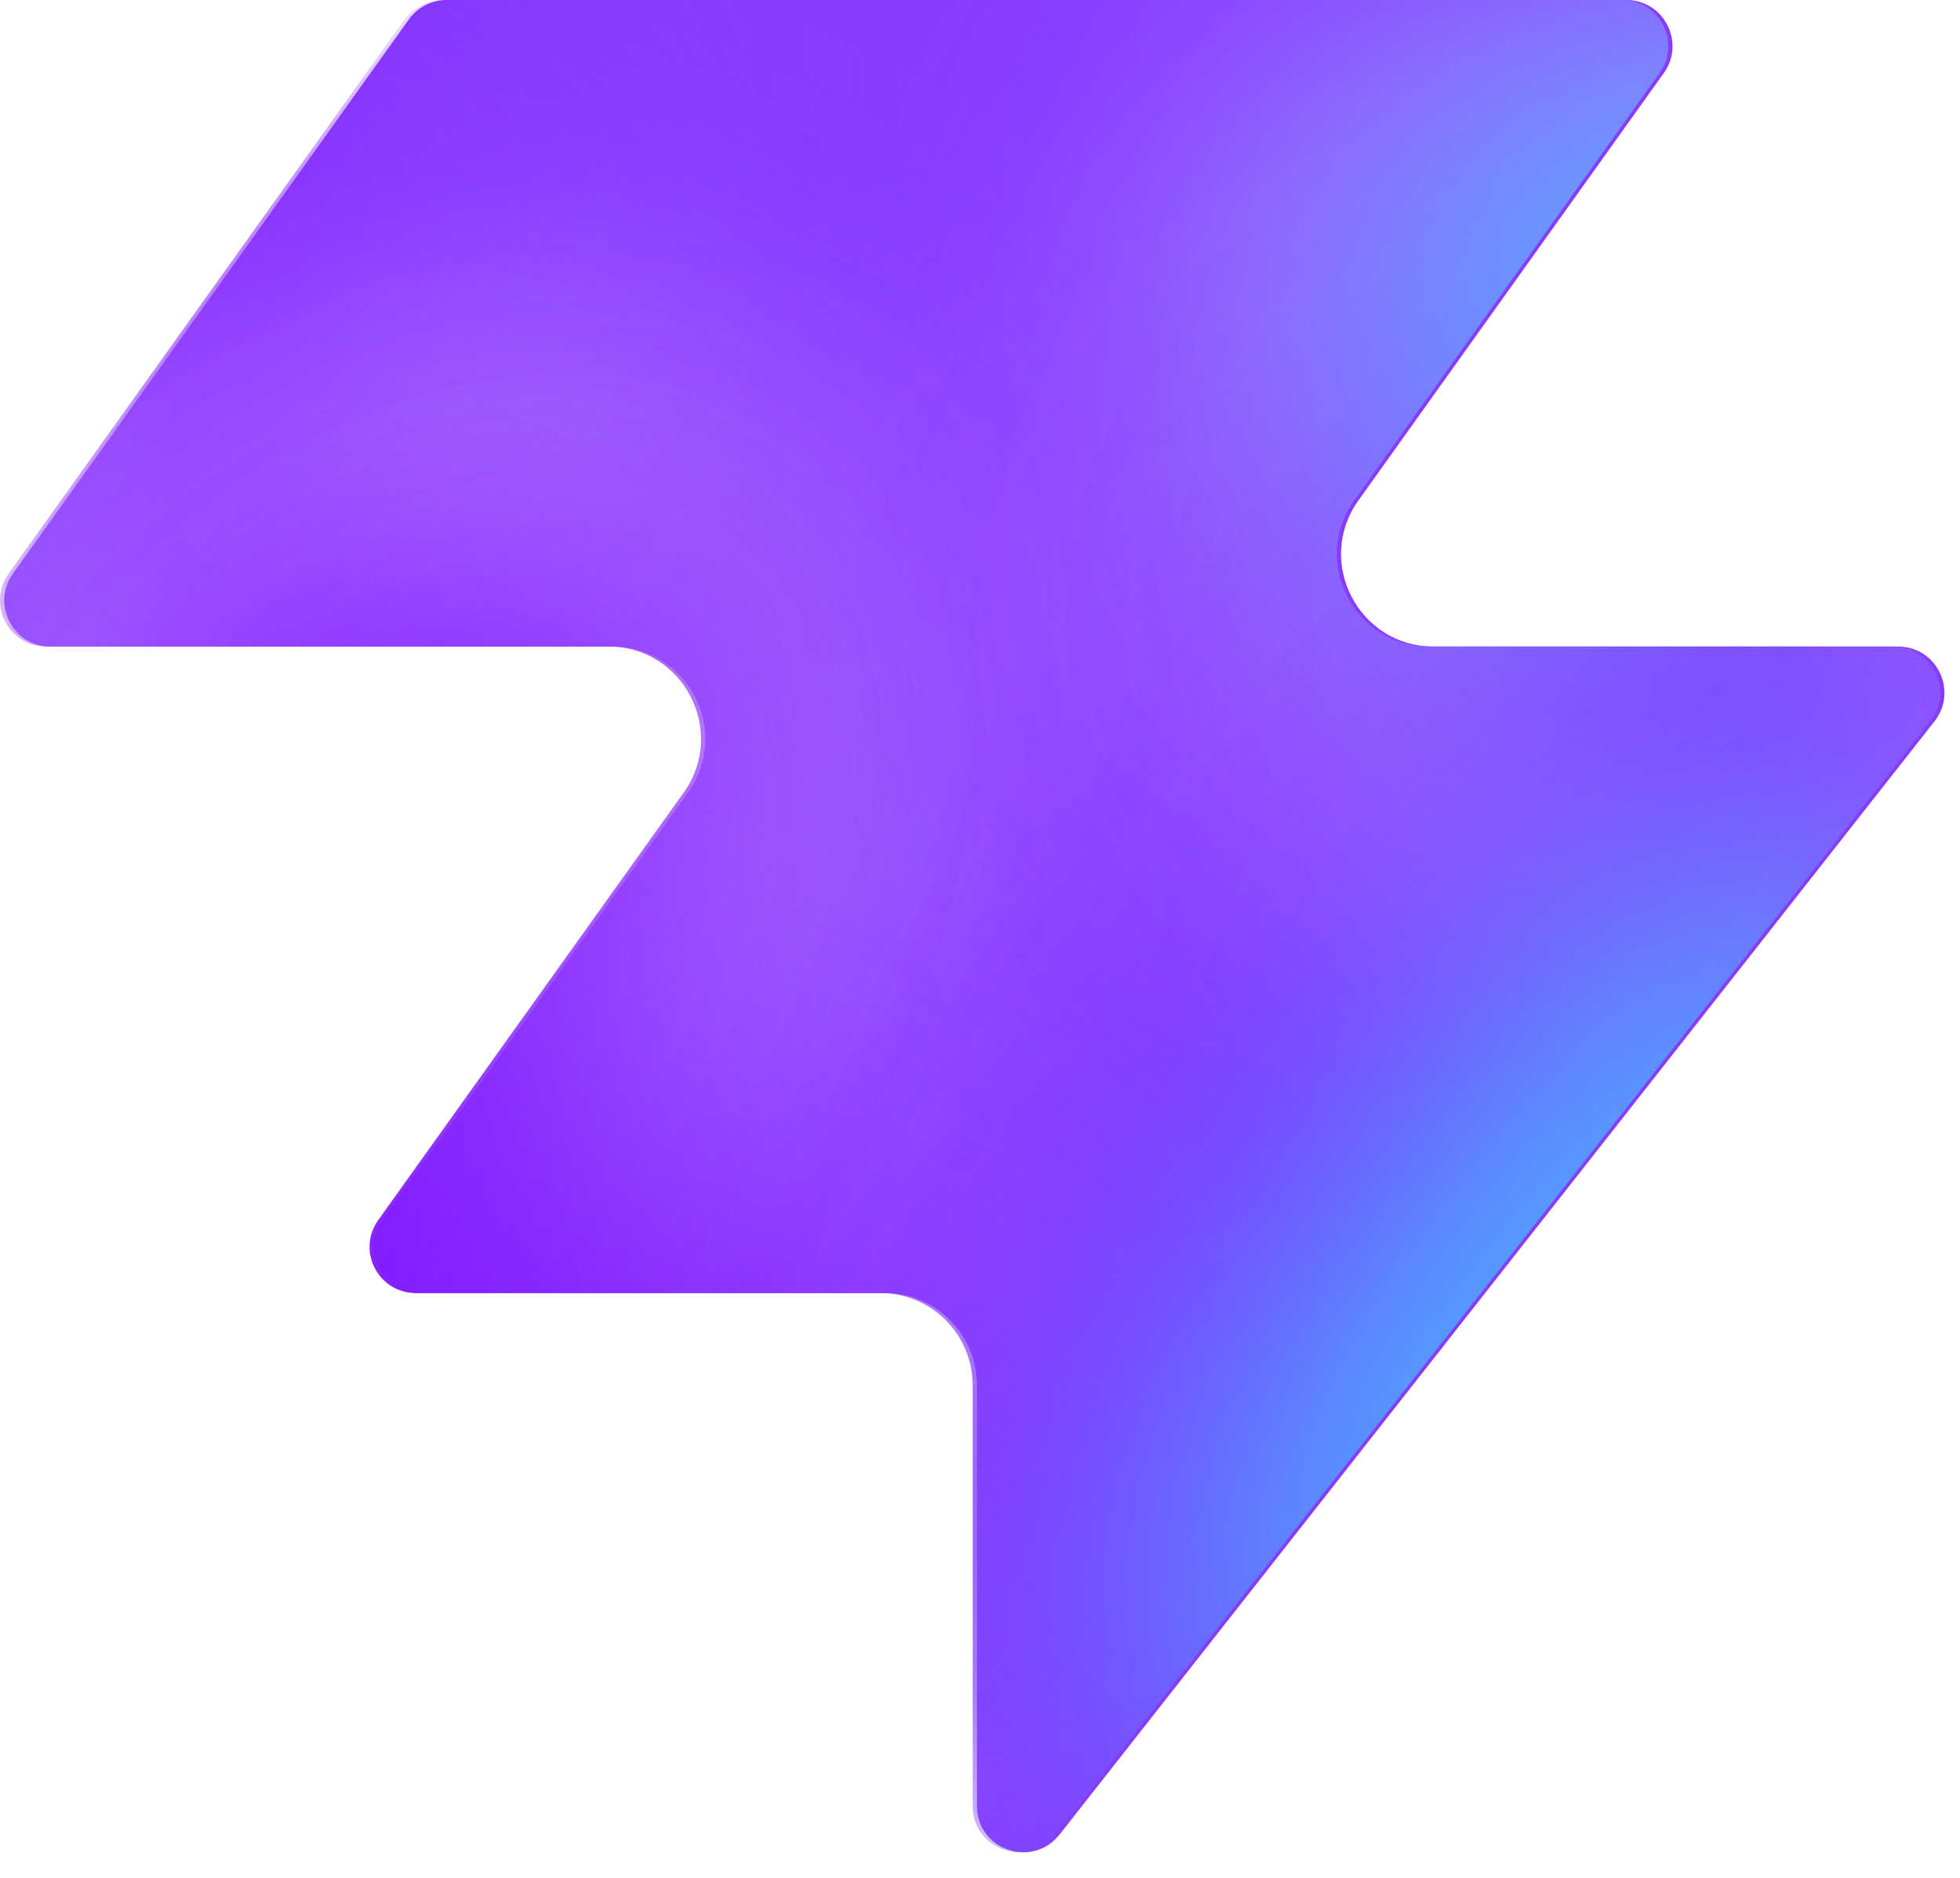
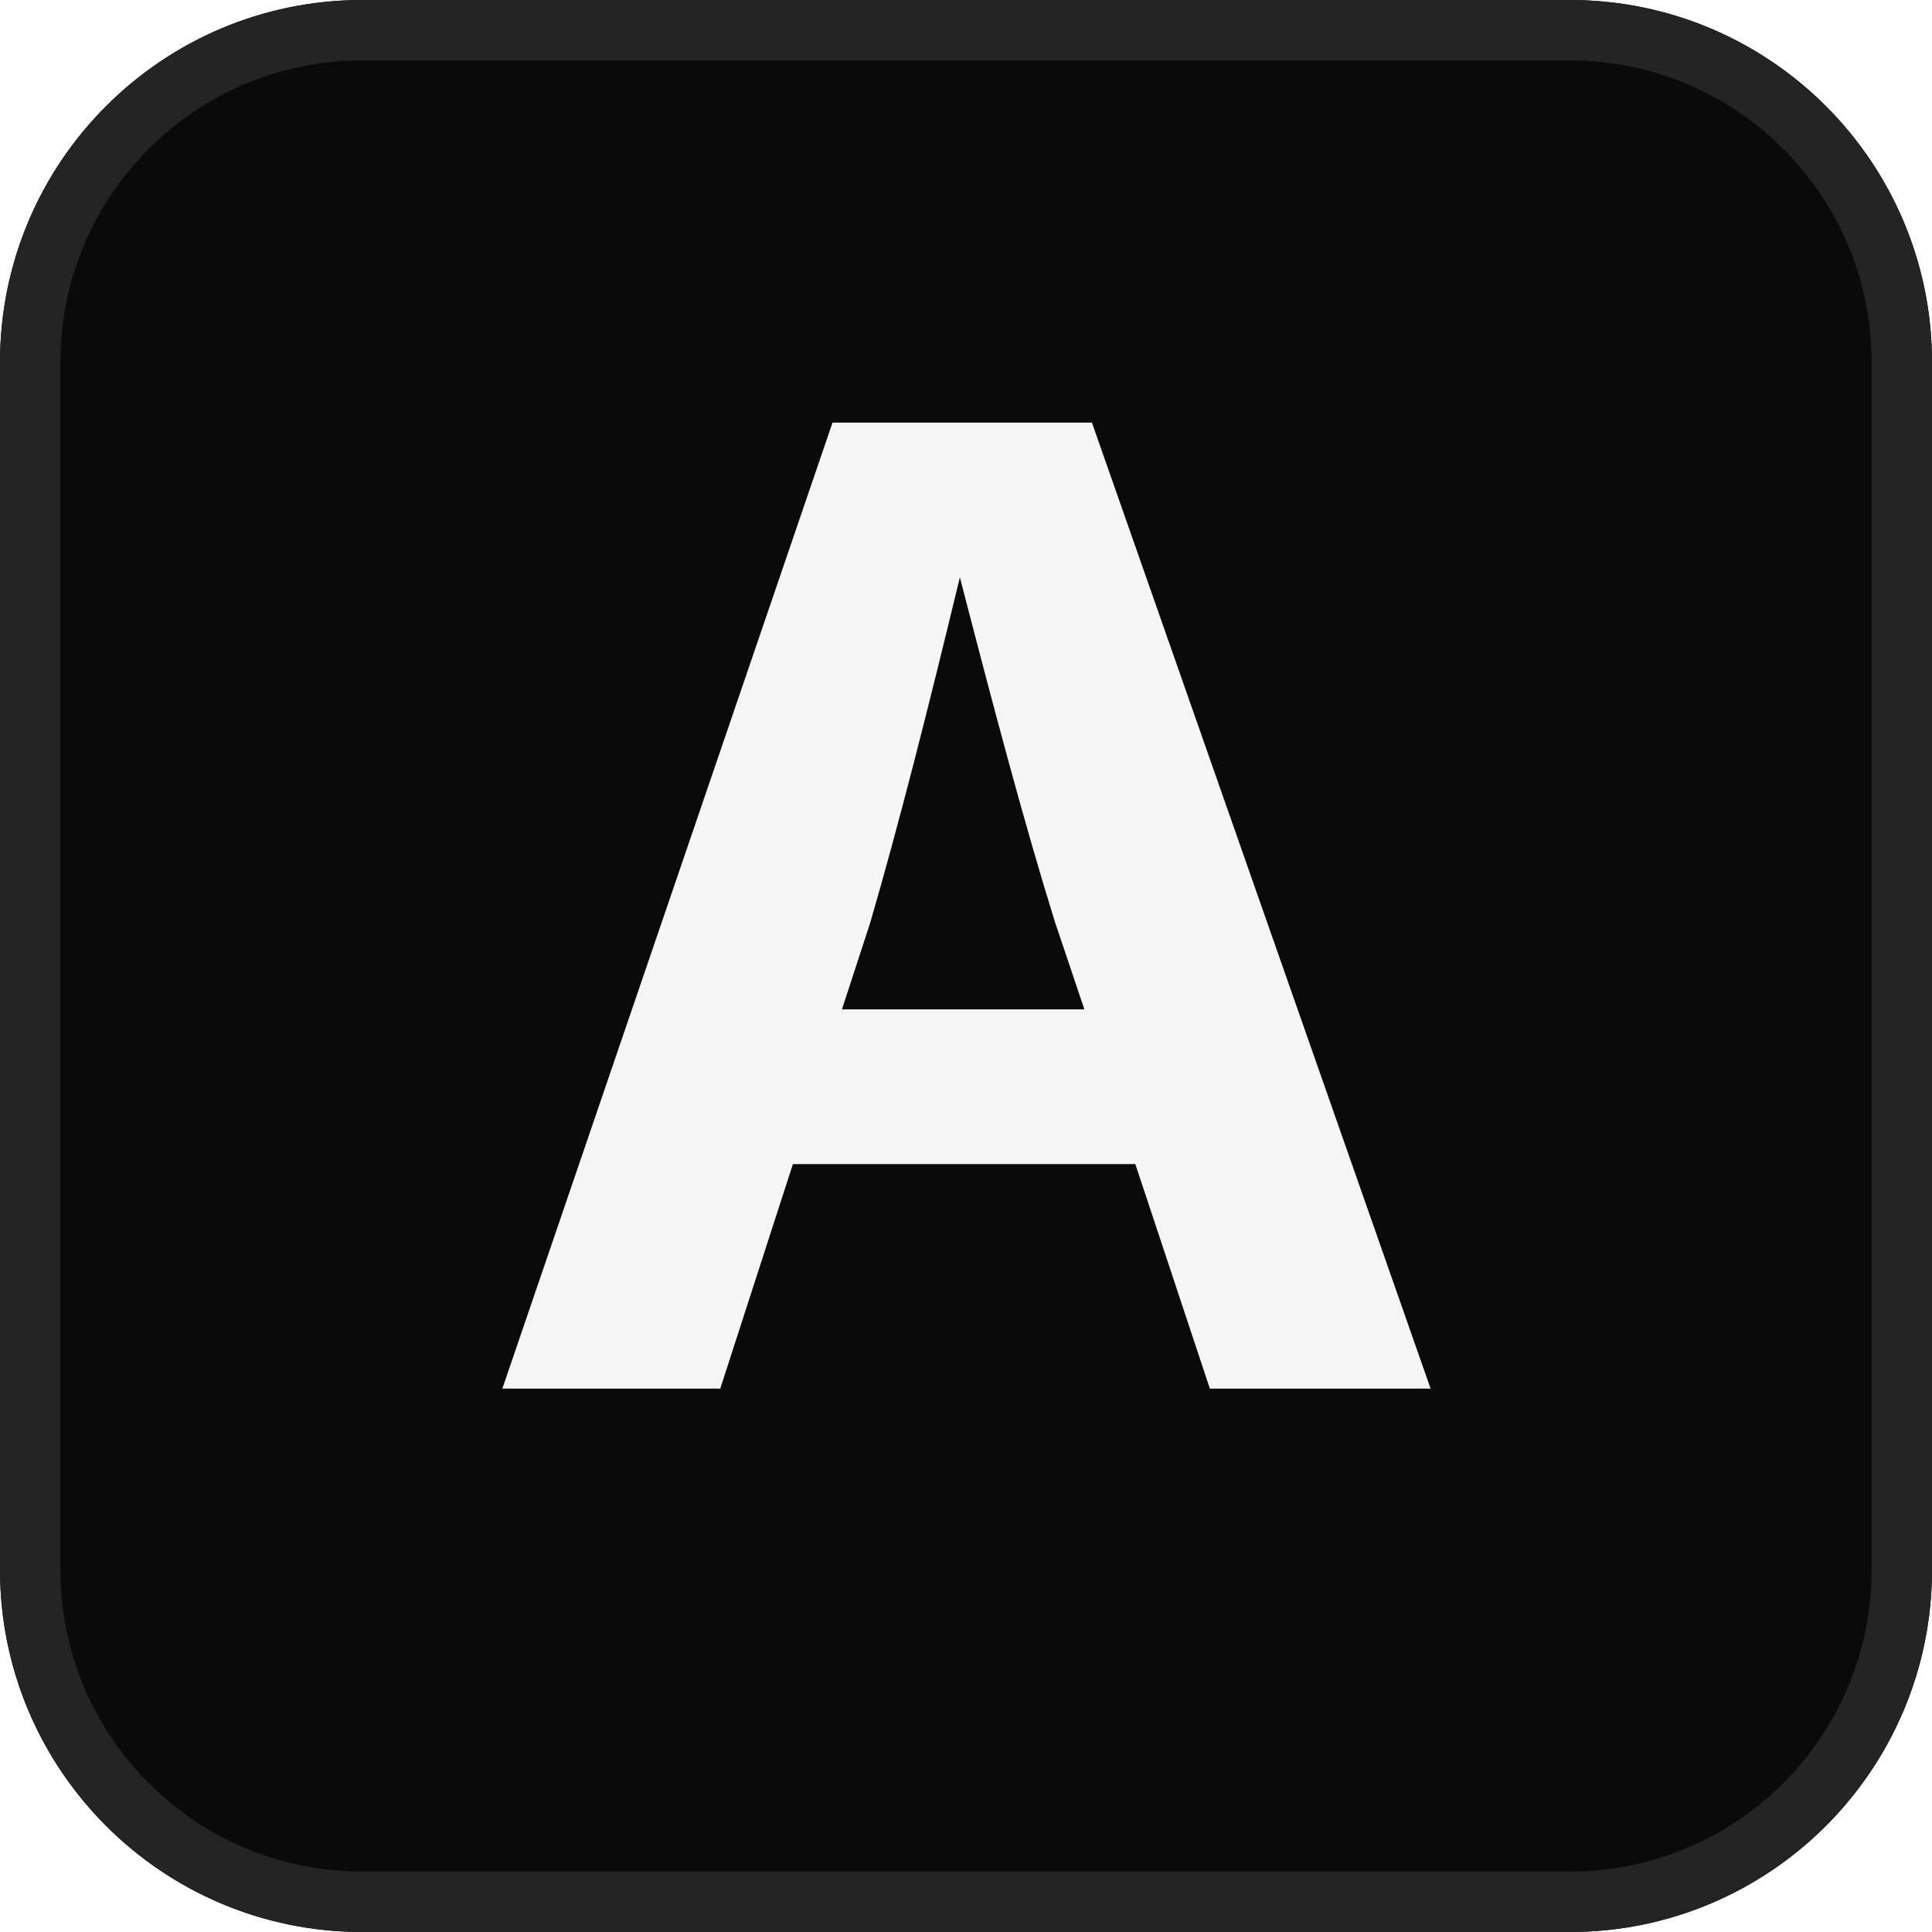
- <svg xmlns="http://www.w3.org/2000/svg" width="48" height="46" fill="none" viewBox="0 0 48 46">
-   <path fill="#863bff" d="M25.946 44.938c-.664.845-2.021.375-2.021-.698V33.937a2.26 2.26 0 0 0-2.262-2.262H10.287c-.92 0-1.456-1.04-.92-1.788l7.48-10.471c1.07-1.497 0-3.578-1.842-3.578H1.237c-.92 0-1.456-1.04-.92-1.788L10.013.474c.214-.297.556-.474.92-.474h28.894c.92 0 1.456 1.04.92 1.788l-7.48 10.471c-1.07 1.498 0 3.579 1.842 3.579h11.377c.943 0 1.473 1.088.89 1.83L25.947 44.94z" style="fill:#863bff;fill:color(display-p3 .525 .23 1);fill-opacity:1" />
-   <mask id="a" width="48" height="46" x="0" y="0" maskUnits="userSpaceOnUse" style="mask-type:alpha">
-     <path fill="#000" d="M25.842 44.938c-.664.844-2.021.375-2.021-.698V33.937a2.26 2.26 0 0 0-2.262-2.262H10.183c-.92 0-1.456-1.04-.92-1.788l7.48-10.471c1.07-1.498 0-3.579-1.842-3.579H1.133c-.92 0-1.456-1.04-.92-1.787L9.91.473c.214-.297.556-.474.92-.474h28.894c.92 0 1.456 1.04.92 1.788l-7.48 10.471c-1.07 1.498 0 3.578 1.842 3.578h11.377c.943 0 1.473 1.088.89 1.832L25.843 44.94z" style="fill:#000;fill-opacity:1" />
-   </mask>
-   <g mask="url(#a)">
-     <g filter="url(#b)">
-       <ellipse cx="5.508" cy="14.704" fill="#ede6ff" rx="5.508" ry="14.704" style="fill:#ede6ff;fill:color(display-p3 .927 .903 1);fill-opacity:1" transform="matrix(.00324 1 1 -.00324 -4.47 31.516)" />
-     </g>
-     <g filter="url(#c)">
-       <ellipse cx="10.399" cy="29.851" fill="#ede6ff" rx="10.399" ry="29.851" style="fill:#ede6ff;fill:color(display-p3 .927 .903 1);fill-opacity:1" transform="matrix(.00324 1 1 -.00324 -39.328 7.883)" />
-     </g>
-     <g filter="url(#d)">
-       <ellipse cx="5.508" cy="30.487" fill="#7e14ff" rx="5.508" ry="30.487" style="fill:#7e14ff;fill:color(display-p3 .492 .077 1);fill-opacity:1" transform="rotate(89.814 -25.913 -14.639)scale(1 -1)" />
-     </g>
-     <g filter="url(#e)">
-       <ellipse cx="5.508" cy="30.599" fill="#7e14ff" rx="5.508" ry="30.599" style="fill:#7e14ff;fill:color(display-p3 .492 .077 1);fill-opacity:1" transform="rotate(89.814 -32.644 -3.334)scale(1 -1)" />
-     </g>
-     <g filter="url(#f)">
-       <ellipse cx="5.508" cy="30.599" fill="#7e14ff" rx="5.508" ry="30.599" style="fill:#7e14ff;fill:color(display-p3 .492 .077 1);fill-opacity:1" transform="matrix(.00324 1 1 -.00324 -34.34 30.47)" />
-     </g>
-     <g filter="url(#g)">
-       <ellipse cx="14.072" cy="22.078" fill="#ede6ff" rx="14.072" ry="22.078" style="fill:#ede6ff;fill:color(display-p3 .927 .903 1);fill-opacity:1" transform="rotate(93.35 24.506 48.493)scale(-1 1)" />
-     </g>
-     <g filter="url(#h)">
-       <ellipse cx="3.47" cy="21.501" fill="#7e14ff" rx="3.47" ry="21.501" style="fill:#7e14ff;fill:color(display-p3 .492 .077 1);fill-opacity:1" transform="rotate(89.009 28.708 47.59)scale(-1 1)" />
-     </g>
-     <g filter="url(#i)">
-       <ellipse cx="3.47" cy="21.501" fill="#7e14ff" rx="3.47" ry="21.501" style="fill:#7e14ff;fill:color(display-p3 .492 .077 1);fill-opacity:1" transform="rotate(89.009 28.708 47.59)scale(-1 1)" />
-     </g>
-     <g filter="url(#j)">
-       <ellipse cx=".387" cy="8.972" fill="#7e14ff" rx="4.407" ry="29.108" style="fill:#7e14ff;fill:color(display-p3 .492 .077 1);fill-opacity:1" transform="rotate(39.51 .387 8.972)" />
-     </g>
-     <g filter="url(#k)">
-       <ellipse cx="47.523" cy="-6.092" fill="#7e14ff" rx="4.407" ry="29.108" style="fill:#7e14ff;fill:color(display-p3 .492 .077 1);fill-opacity:1" transform="rotate(37.892 47.523 -6.092)" />
-     </g>
-     <g filter="url(#l)">
-       <ellipse cx="41.412" cy="6.333" fill="#47bfff" rx="5.971" ry="9.665" style="fill:#47bfff;fill:color(display-p3 .28 .748 1);fill-opacity:1" transform="rotate(37.892 41.412 6.333)" />
-     </g>
-     <g filter="url(#m)">
-       <ellipse cx="-1.879" cy="38.332" fill="#7e14ff" rx="4.407" ry="29.108" style="fill:#7e14ff;fill:color(display-p3 .492 .077 1);fill-opacity:1" transform="rotate(37.892 -1.88 38.332)" />
-     </g>
-     <g filter="url(#n)">
-       <ellipse cx="-1.879" cy="38.332" fill="#7e14ff" rx="4.407" ry="29.108" style="fill:#7e14ff;fill:color(display-p3 .492 .077 1);fill-opacity:1" transform="rotate(37.892 -1.88 38.332)" />
-     </g>
-     <g filter="url(#o)">
-       <ellipse cx="35.651" cy="29.907" fill="#7e14ff" rx="4.407" ry="29.108" style="fill:#7e14ff;fill:color(display-p3 .492 .077 1);fill-opacity:1" transform="rotate(37.892 35.651 29.907)" />
-     </g>
-     <g filter="url(#p)">
-       <ellipse cx="38.418" cy="32.4" fill="#47bfff" rx="5.971" ry="15.297" style="fill:#47bfff;fill:color(display-p3 .28 .748 1);fill-opacity:1" transform="rotate(37.892 38.418 32.4)" />
-     </g>
-   </g>
-   <defs>
-     <filter id="b" width="60.045" height="41.654" x="-19.77" y="16.149" color-interpolation-filters="sRGB" filterUnits="userSpaceOnUse">
-       <feFlood flood-opacity="0" result="BackgroundImageFix" />
-       <feBlend in="SourceGraphic" in2="BackgroundImageFix" result="shape" />
-       <feGaussianBlur result="effect1_foregroundBlur_2002_17158" stdDeviation="7.659" />
-     </filter>
-     <filter id="c" width="90.34" height="51.437" x="-54.613" y="-7.533" color-interpolation-filters="sRGB" filterUnits="userSpaceOnUse">
-       <feFlood flood-opacity="0" result="BackgroundImageFix" />
-       <feBlend in="SourceGraphic" in2="BackgroundImageFix" result="shape" />
-       <feGaussianBlur result="effect1_foregroundBlur_2002_17158" stdDeviation="7.659" />
-     </filter>
-     <filter id="d" width="79.355" height="29.4" x="-49.64" y="2.03" color-interpolation-filters="sRGB" filterUnits="userSpaceOnUse">
-       <feFlood flood-opacity="0" result="BackgroundImageFix" />
-       <feBlend in="SourceGraphic" in2="BackgroundImageFix" result="shape" />
-       <feGaussianBlur result="effect1_foregroundBlur_2002_17158" stdDeviation="4.596" />
-     </filter>
-     <filter id="e" width="79.579" height="29.4" x="-45.045" y="20.029" color-interpolation-filters="sRGB" filterUnits="userSpaceOnUse">
-       <feFlood flood-opacity="0" result="BackgroundImageFix" />
-       <feBlend in="SourceGraphic" in2="BackgroundImageFix" result="shape" />
-       <feGaussianBlur result="effect1_foregroundBlur_2002_17158" stdDeviation="4.596" />
-     </filter>
-     <filter id="f" width="79.579" height="29.4" x="-43.513" y="21.178" color-interpolation-filters="sRGB" filterUnits="userSpaceOnUse">
-       <feFlood flood-opacity="0" result="BackgroundImageFix" />
-       <feBlend in="SourceGraphic" in2="BackgroundImageFix" result="shape" />
-       <feGaussianBlur result="effect1_foregroundBlur_2002_17158" stdDeviation="4.596" />
-     </filter>
-     <filter id="g" width="74.749" height="58.852" x="15.756" y="-17.901" color-interpolation-filters="sRGB" filterUnits="userSpaceOnUse">
-       <feFlood flood-opacity="0" result="BackgroundImageFix" />
-       <feBlend in="SourceGraphic" in2="BackgroundImageFix" result="shape" />
-       <feGaussianBlur result="effect1_foregroundBlur_2002_17158" stdDeviation="7.659" />
-     </filter>
-     <filter id="h" width="61.377" height="25.362" x="23.548" y="2.284" color-interpolation-filters="sRGB" filterUnits="userSpaceOnUse">
-       <feFlood flood-opacity="0" result="BackgroundImageFix" />
-       <feBlend in="SourceGraphic" in2="BackgroundImageFix" result="shape" />
-       <feGaussianBlur result="effect1_foregroundBlur_2002_17158" stdDeviation="4.596" />
-     </filter>
-     <filter id="i" width="61.377" height="25.362" x="23.548" y="2.284" color-interpolation-filters="sRGB" filterUnits="userSpaceOnUse">
-       <feFlood flood-opacity="0" result="BackgroundImageFix" />
-       <feBlend in="SourceGraphic" in2="BackgroundImageFix" result="shape" />
-       <feGaussianBlur result="effect1_foregroundBlur_2002_17158" stdDeviation="4.596" />
-     </filter>
-     <filter id="j" width="56.045" height="63.649" x="-27.636" y="-22.853" color-interpolation-filters="sRGB" filterUnits="userSpaceOnUse">
-       <feFlood flood-opacity="0" result="BackgroundImageFix" />
-       <feBlend in="SourceGraphic" in2="BackgroundImageFix" result="shape" />
-       <feGaussianBlur result="effect1_foregroundBlur_2002_17158" stdDeviation="4.596" />
-     </filter>
-     <filter id="k" width="54.814" height="64.646" x="20.116" y="-38.415" color-interpolation-filters="sRGB" filterUnits="userSpaceOnUse">
-       <feFlood flood-opacity="0" result="BackgroundImageFix" />
-       <feBlend in="SourceGraphic" in2="BackgroundImageFix" result="shape" />
-       <feGaussianBlur result="effect1_foregroundBlur_2002_17158" stdDeviation="4.596" />
-     </filter>
-     <filter id="l" width="33.541" height="35.313" x="24.641" y="-11.323" color-interpolation-filters="sRGB" filterUnits="userSpaceOnUse">
-       <feFlood flood-opacity="0" result="BackgroundImageFix" />
-       <feBlend in="SourceGraphic" in2="BackgroundImageFix" result="shape" />
-       <feGaussianBlur result="effect1_foregroundBlur_2002_17158" stdDeviation="4.596" />
-     </filter>
-     <filter id="m" width="54.814" height="64.646" x="-29.286" y="6.009" color-interpolation-filters="sRGB" filterUnits="userSpaceOnUse">
-       <feFlood flood-opacity="0" result="BackgroundImageFix" />
-       <feBlend in="SourceGraphic" in2="BackgroundImageFix" result="shape" />
-       <feGaussianBlur result="effect1_foregroundBlur_2002_17158" stdDeviation="4.596" />
-     </filter>
-     <filter id="n" width="54.814" height="64.646" x="-29.286" y="6.009" color-interpolation-filters="sRGB" filterUnits="userSpaceOnUse">
-       <feFlood flood-opacity="0" result="BackgroundImageFix" />
-       <feBlend in="SourceGraphic" in2="BackgroundImageFix" result="shape" />
-       <feGaussianBlur result="effect1_foregroundBlur_2002_17158" stdDeviation="4.596" />
-     </filter>
-     <filter id="o" width="54.814" height="64.646" x="8.244" y="-2.416" color-interpolation-filters="sRGB" filterUnits="userSpaceOnUse">
-       <feFlood flood-opacity="0" result="BackgroundImageFix" />
-       <feBlend in="SourceGraphic" in2="BackgroundImageFix" result="shape" />
-       <feGaussianBlur result="effect1_foregroundBlur_2002_17158" stdDeviation="4.596" />
-     </filter>
-     <filter id="p" width="39.409" height="43.623" x="18.713" y="10.588" color-interpolation-filters="sRGB" filterUnits="userSpaceOnUse">
-       <feFlood flood-opacity="0" result="BackgroundImageFix" />
-       <feBlend in="SourceGraphic" in2="BackgroundImageFix" result="shape" />
-       <feGaussianBlur result="effect1_foregroundBlur_2002_17158" stdDeviation="4.596" />
-     </filter>
-   </defs>
+ <svg xmlns="http://www.w3.org/2000/svg" viewBox="0 0 32 32" width="32" height="32">
+   <rect width="32" height="32" rx="6" fill="#0A0A0A" />
+   <rect x="0.5" y="0.5" width="31" height="31" rx="5.5" fill="none" stroke="#242424" />
+   <text x="16" y="23" font-family="'Space Grotesk', system-ui, -apple-system, 'Segoe UI', sans-serif" font-weight="700" font-size="22" fill="#F5F5F5" text-anchor="middle">A</text>
</svg>
